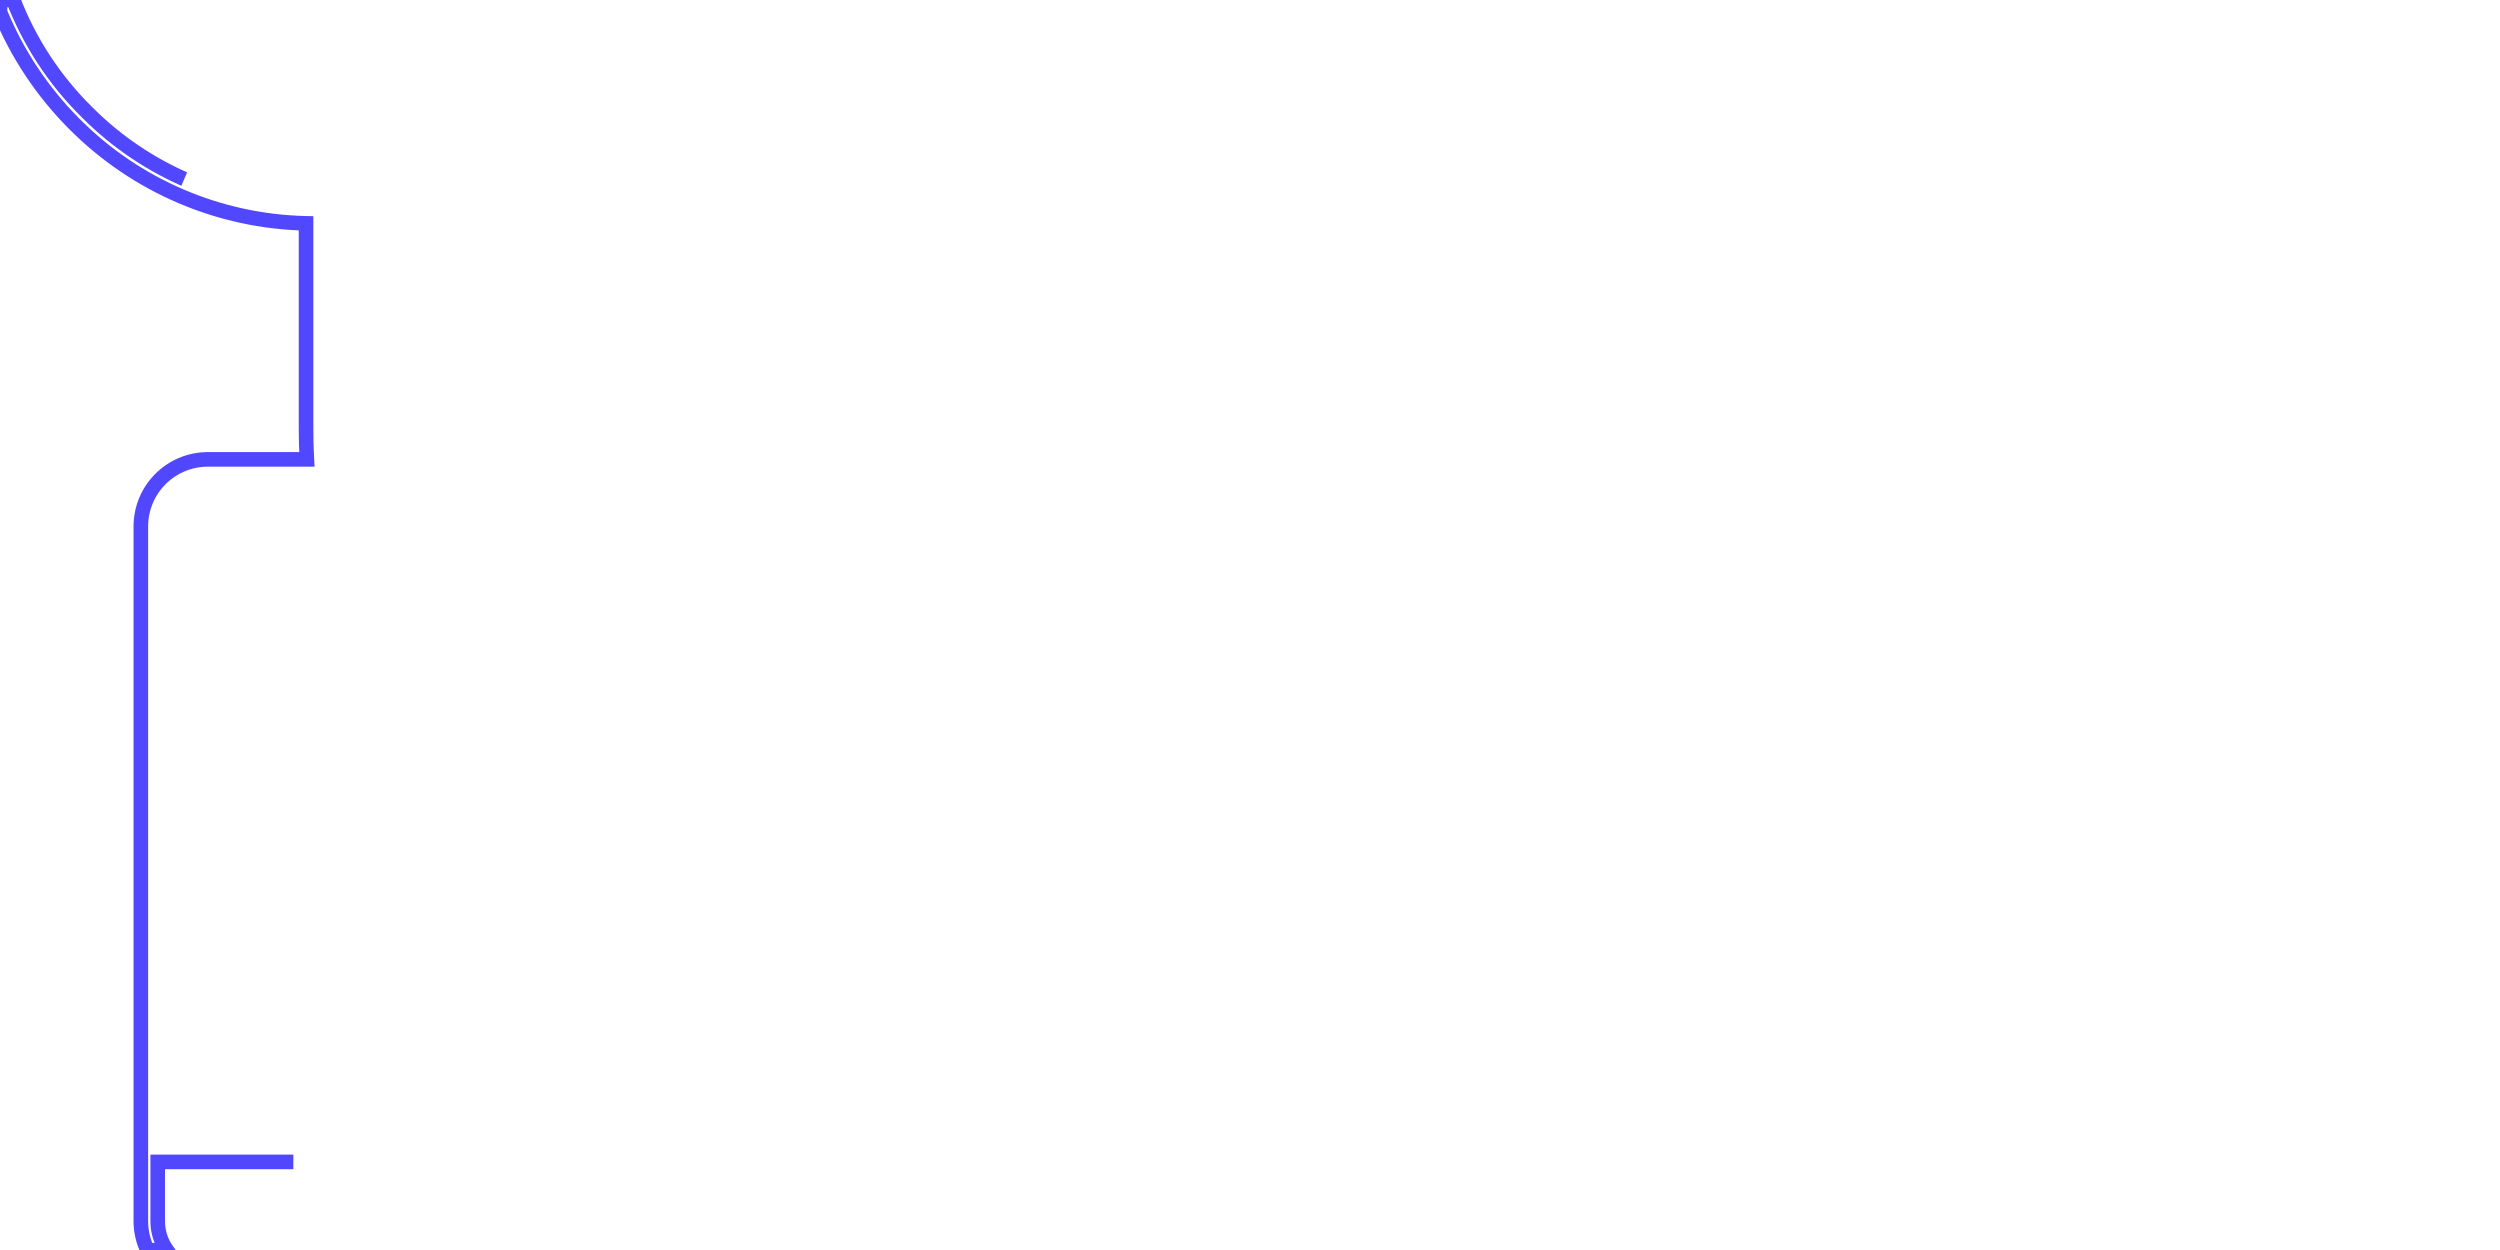
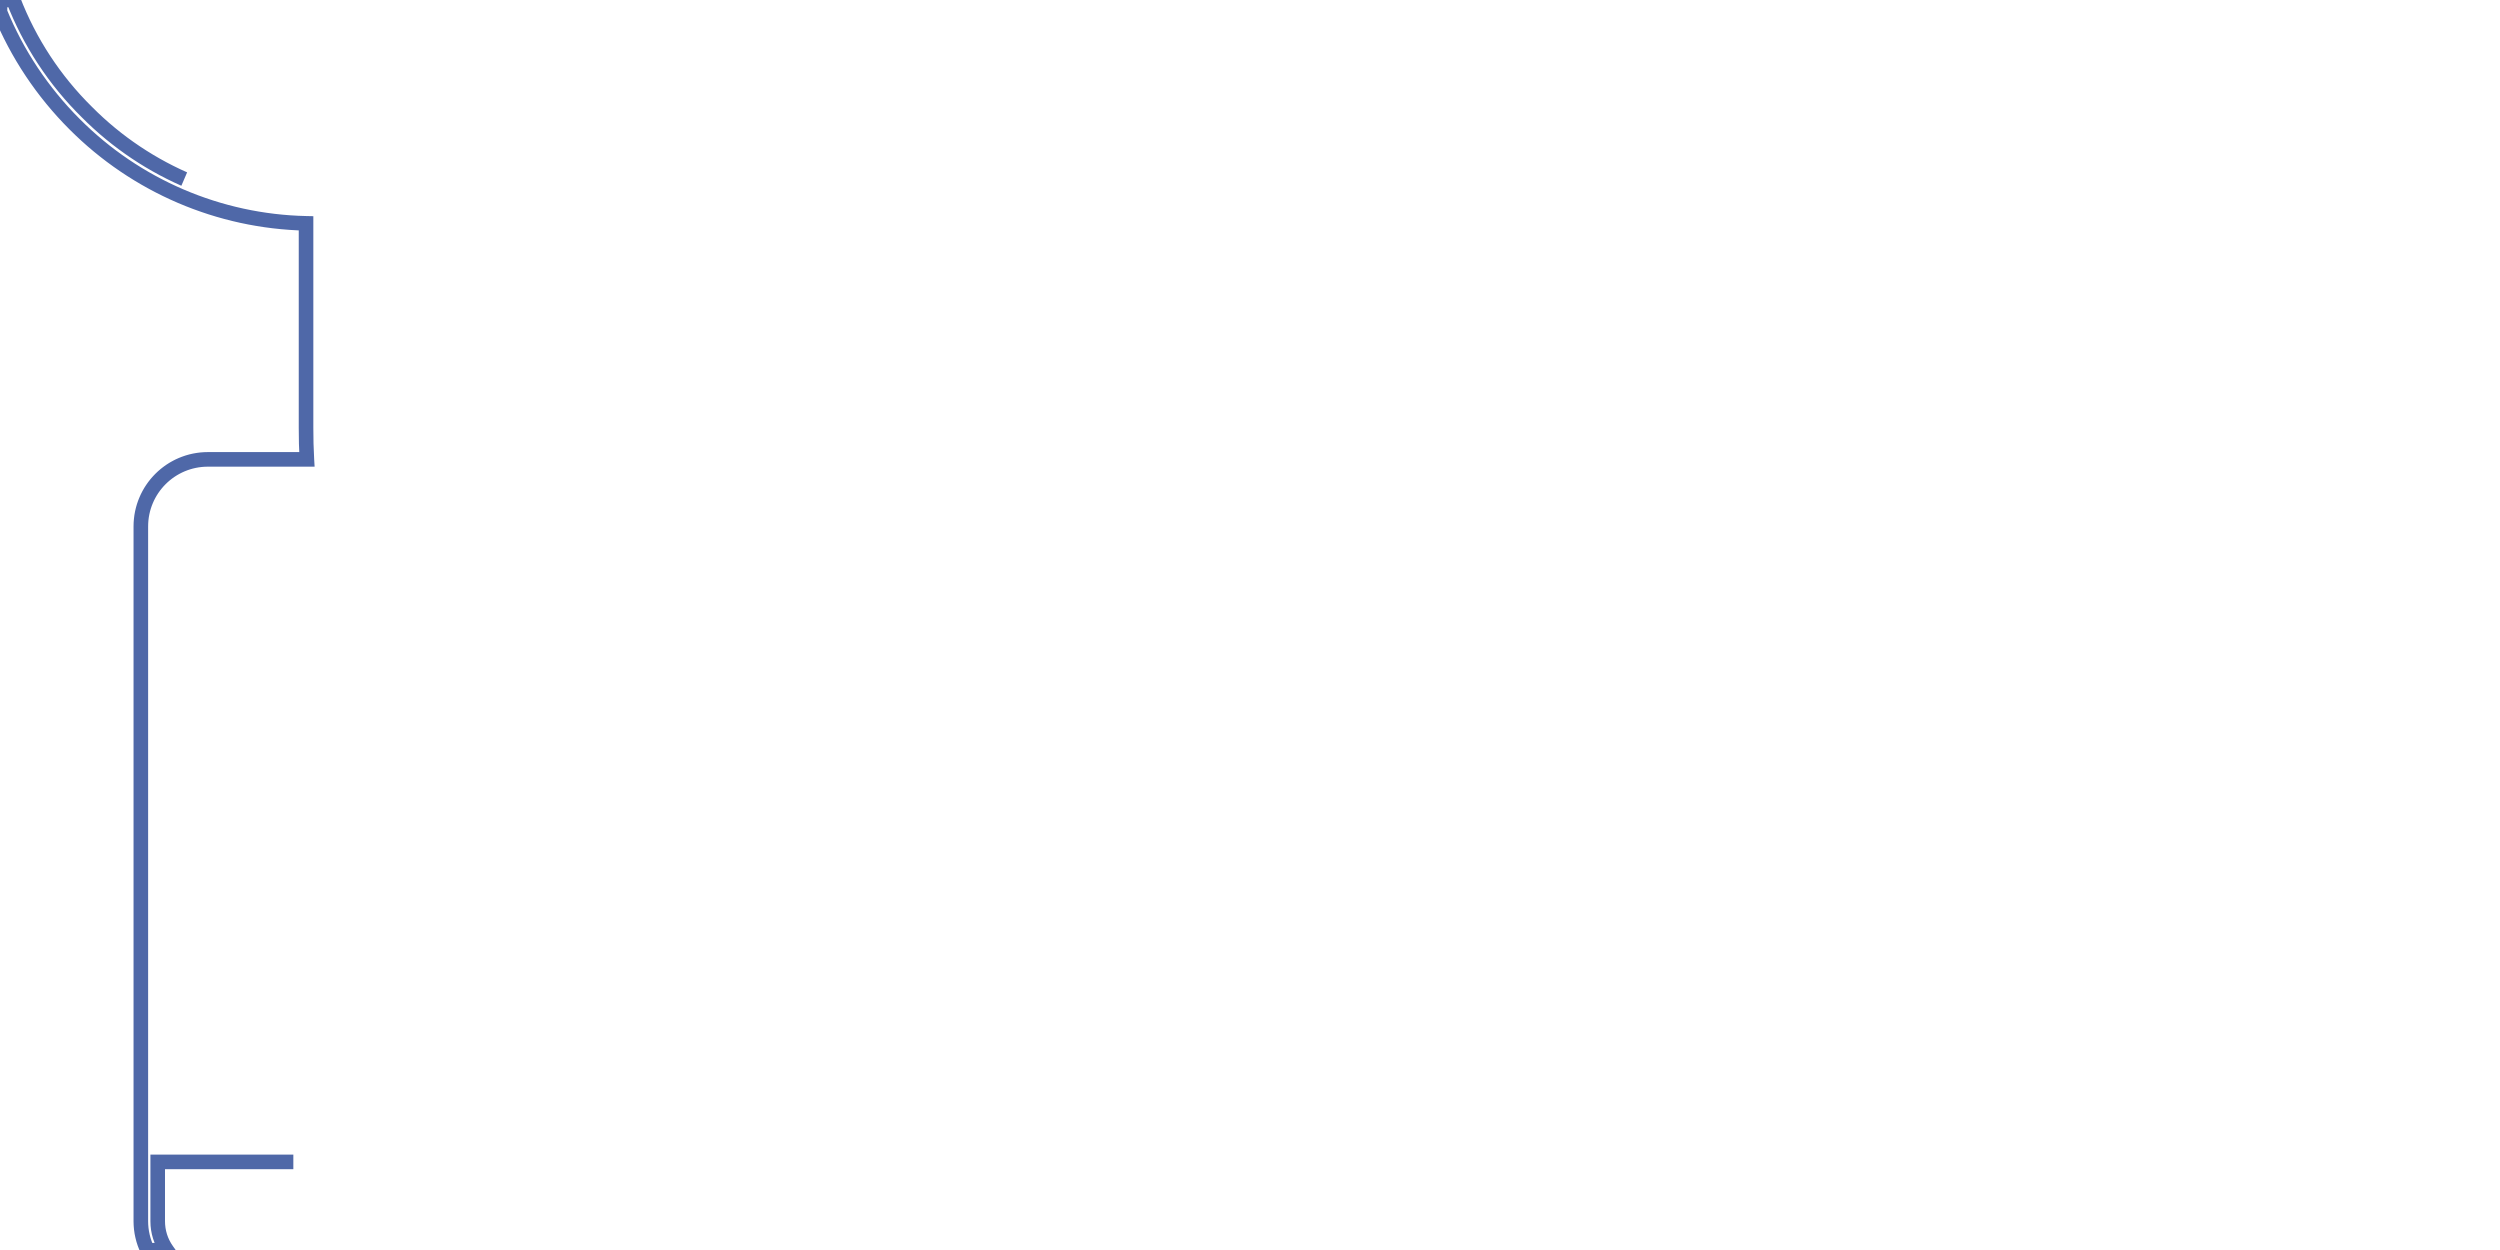
<svg xmlns="http://www.w3.org/2000/svg" version="1.1" id="Layer_1" x="0px" y="0px" viewBox="0 0 1200 600" style="enable-background:new 0 0 1200 600;" xml:space="preserve">
  <style type="text/css">
	.st0{fill:none;}
- 	.st1{fill:none;stroke:#5147FF;stroke-width:7;stroke-dasharray:1000;stroke-dashoffset:1000;}
+ 	.st1{fill:none;stroke:#4f68a8;stroke-width:7;stroke-dasharray:1000;stroke-dashoffset:1000;}
</style>
  <path class="st0" d="M292.5,586.1v-28.5H75.7v28.5c0,5,1.5,9.8,4.4,13.9h208C291,595.9,292.5,591.1,292.5,586.1z" />
  <path class="st0" d="M268.4,228.5H99.8c-13.3,0-24.1,10.8-24.2,24.1v39.7h216.9v-39.7C292.5,239.3,281.7,228.5,268.4,228.5z   M184.5,275c-8.6,0-15.5-6.9-15.5-15.5c0-8.6,6.9-15.5,15.5-15.5s15.5,6.9,15.5,15.5l0,0C200,268.1,193.1,275,184.5,275z" />
  <path class="st0" d="M184.5,252.2c-4.1,0-7.3,3.3-7.3,7.3c0,4.1,3.3,7.3,7.3,7.3c4.1,0,7.3-3.3,7.3-7.3l0,0  C191.8,255.4,188.6,252.2,184.5,252.2z" />
  <polygon class="st0" points="280.8,300.5 276.5,300.5 229.4,300.5 221.3,300.5 172.2,300.5 163.6,300.5 75.7,300.5 75.7,549.5   292.5,549.5 292.5,497 292.5,488.2 292.5,450.4 292.5,441.1 292.5,392.6 292.5,385.8 292.5,378.2 292.5,300.5 285.1,300.5 " />
  <path class="st0" d="M300.6,517.8v68.3c0,4.8-1.1,9.6-3.1,13.9" />
  <path class="st1" d="M300.6,494.4V252.6c0-17.8-14.5-32.2-32.2-32.2h-38.9V87.1c13.5-7.4,25.8-16.7,36.7-27.6  c16.9-16.8,29.8-37.1,38-59.5h-8.6c-7.8,20.2-19.7,38.5-35.1,53.8c-9.3,9.3-19.7,17.3-30.9,24V0h-8.1v82.2  c-21.8,11.1-45.9,16.9-70.4,16.9c-41.1,0.1-80.5-16.2-109.4-45.3C26.2,38.5,14.2,20.2,6.4,0H0v5.8c8.2,20.1,20.4,38.4,35.8,53.8  c29.5,29.6,69.3,46.7,111.1,47.6v98.1c0,5.1,0.1,10.1,0.4,15.2H99.8c-17.8,0-32.2,14.4-32.2,32.2v333.5c0,4.8,1.1,9.6,3.2,13.9h9.3  c-2.9-4.1-4.4-8.9-4.4-13.9v-28.5h216.9v28.5c0,5-1.5,9.8-4.4,13.9h9.4c2.1-4.3,3.2-9.1,3.1-13.9V494.4z M155,107.1  c23-0.5,45.6-5.9,66.4-15.9v129.1h-66c-0.3-5-0.4-10.1-0.4-15.2L155,107.1z M292.5,378.2v171.2H75.7v-249h216.9V378.2z M292.5,270.2  v22.2H75.7v-39.8c0-13.3,10.8-24.1,24.2-24.1h168.5c13.3,0,24.2,10.8,24.2,24.1V270.2z" />
  <path class="st1" d="M184.5,244c-8.6,0-15.5,6.9-15.5,15.5c0,8.6,6.9,15.5,15.5,15.5s15.5-6.9,15.5-15.5l0,0  C200,250.9,193.1,244,184.5,244z M184.5,266.8c-4.1,0-7.3-3.3-7.3-7.3c0-4.1,3.3-7.3,7.3-7.3c4.1,0,7.3,3.3,7.3,7.3l0,0  C191.8,263.6,188.6,266.8,184.5,266.8z" />
</svg>
